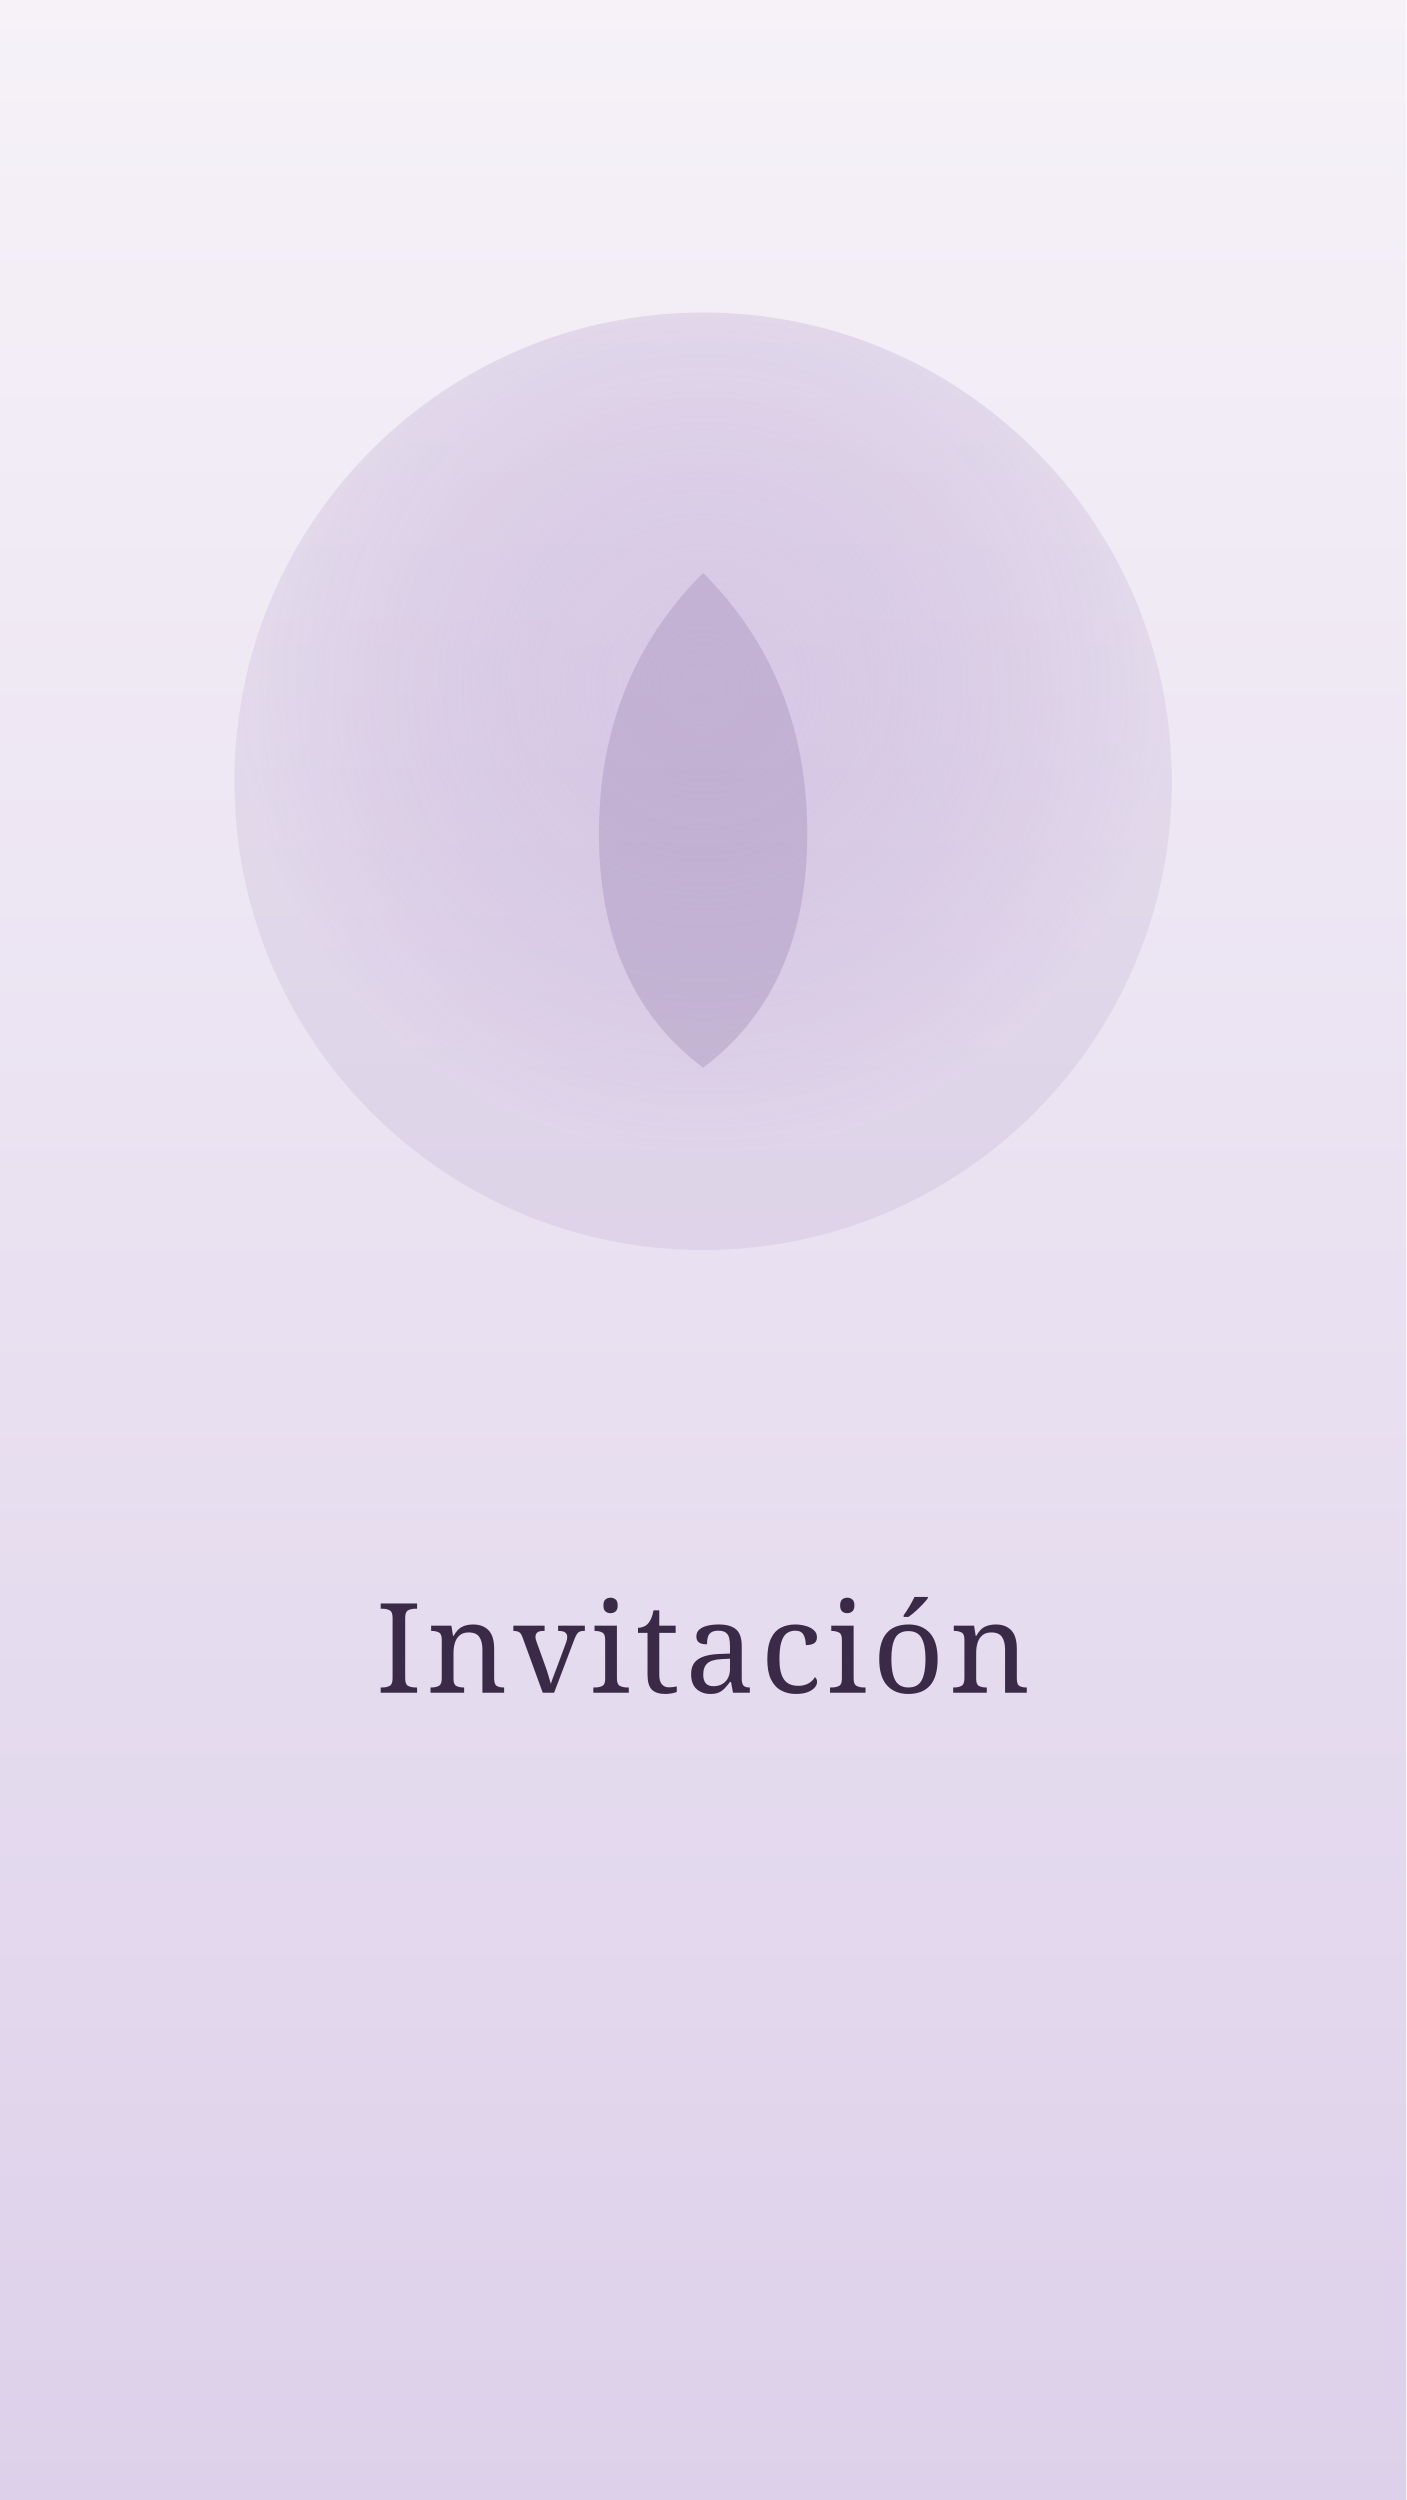
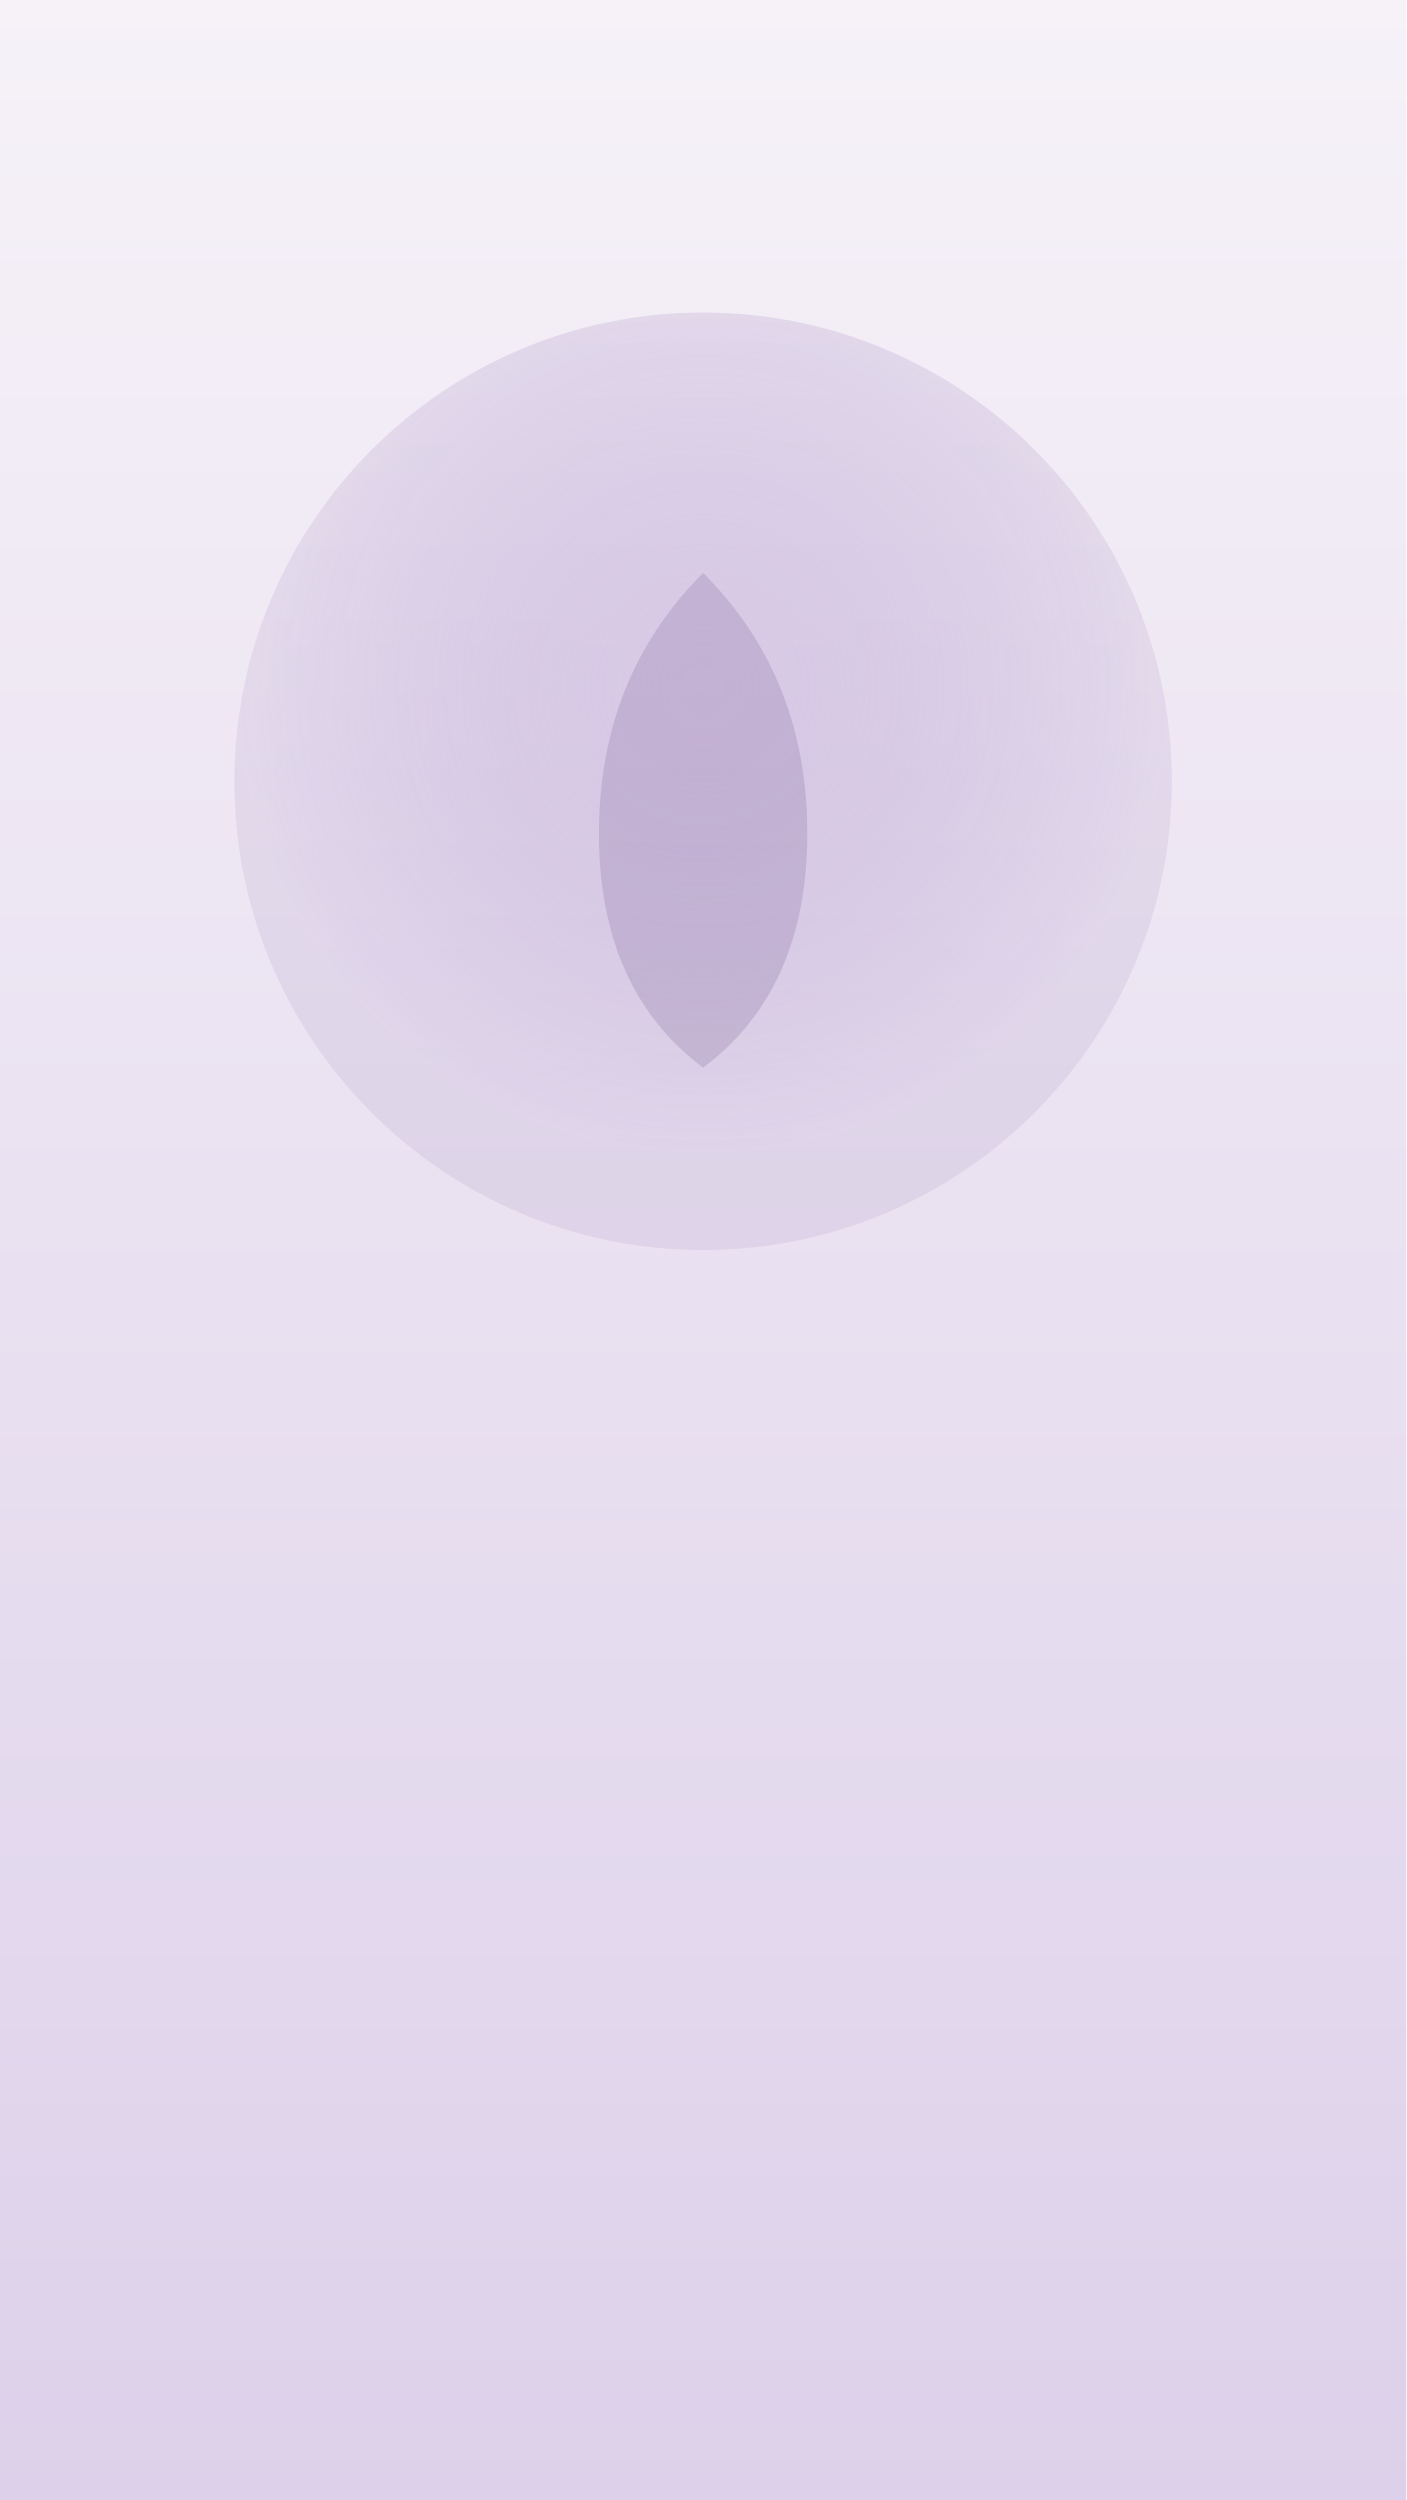
<svg xmlns="http://www.w3.org/2000/svg" viewBox="0 0 540 960">
  <defs>
    <linearGradient id="coverGrad" x1="0%" y1="0%" x2="0%" y2="100%">
      <stop offset="0%" style="stop-color:#f6f2f8;stop-opacity:1" />
      <stop offset="100%" style="stop-color:#ddd0ea;stop-opacity:1" />
    </linearGradient>
    <radialGradient id="accentGlow" cx="50%" cy="40%">
      <stop offset="0%" style="stop-color:#b79bd3;stop-opacity:0.4" />
      <stop offset="100%" style="stop-color:#7a55a3;stop-opacity:0.1" />
    </radialGradient>
  </defs>
  <rect width="540" height="960" fill="url(#coverGrad)" />
  <circle cx="270" cy="300" r="180" fill="url(#accentGlow)" />
  <path d="M270 220 Q310 260 310 320 Q310 380 270 410 Q230 380 230 320 Q230 260 270 220" fill="#8f78a8" opacity="0.3" />
-   <text x="270" y="650" font-family="serif" font-size="48" font-weight="300" text-anchor="middle" fill="#3a2a47" letter-spacing="2">Invitación</text>
</svg>
